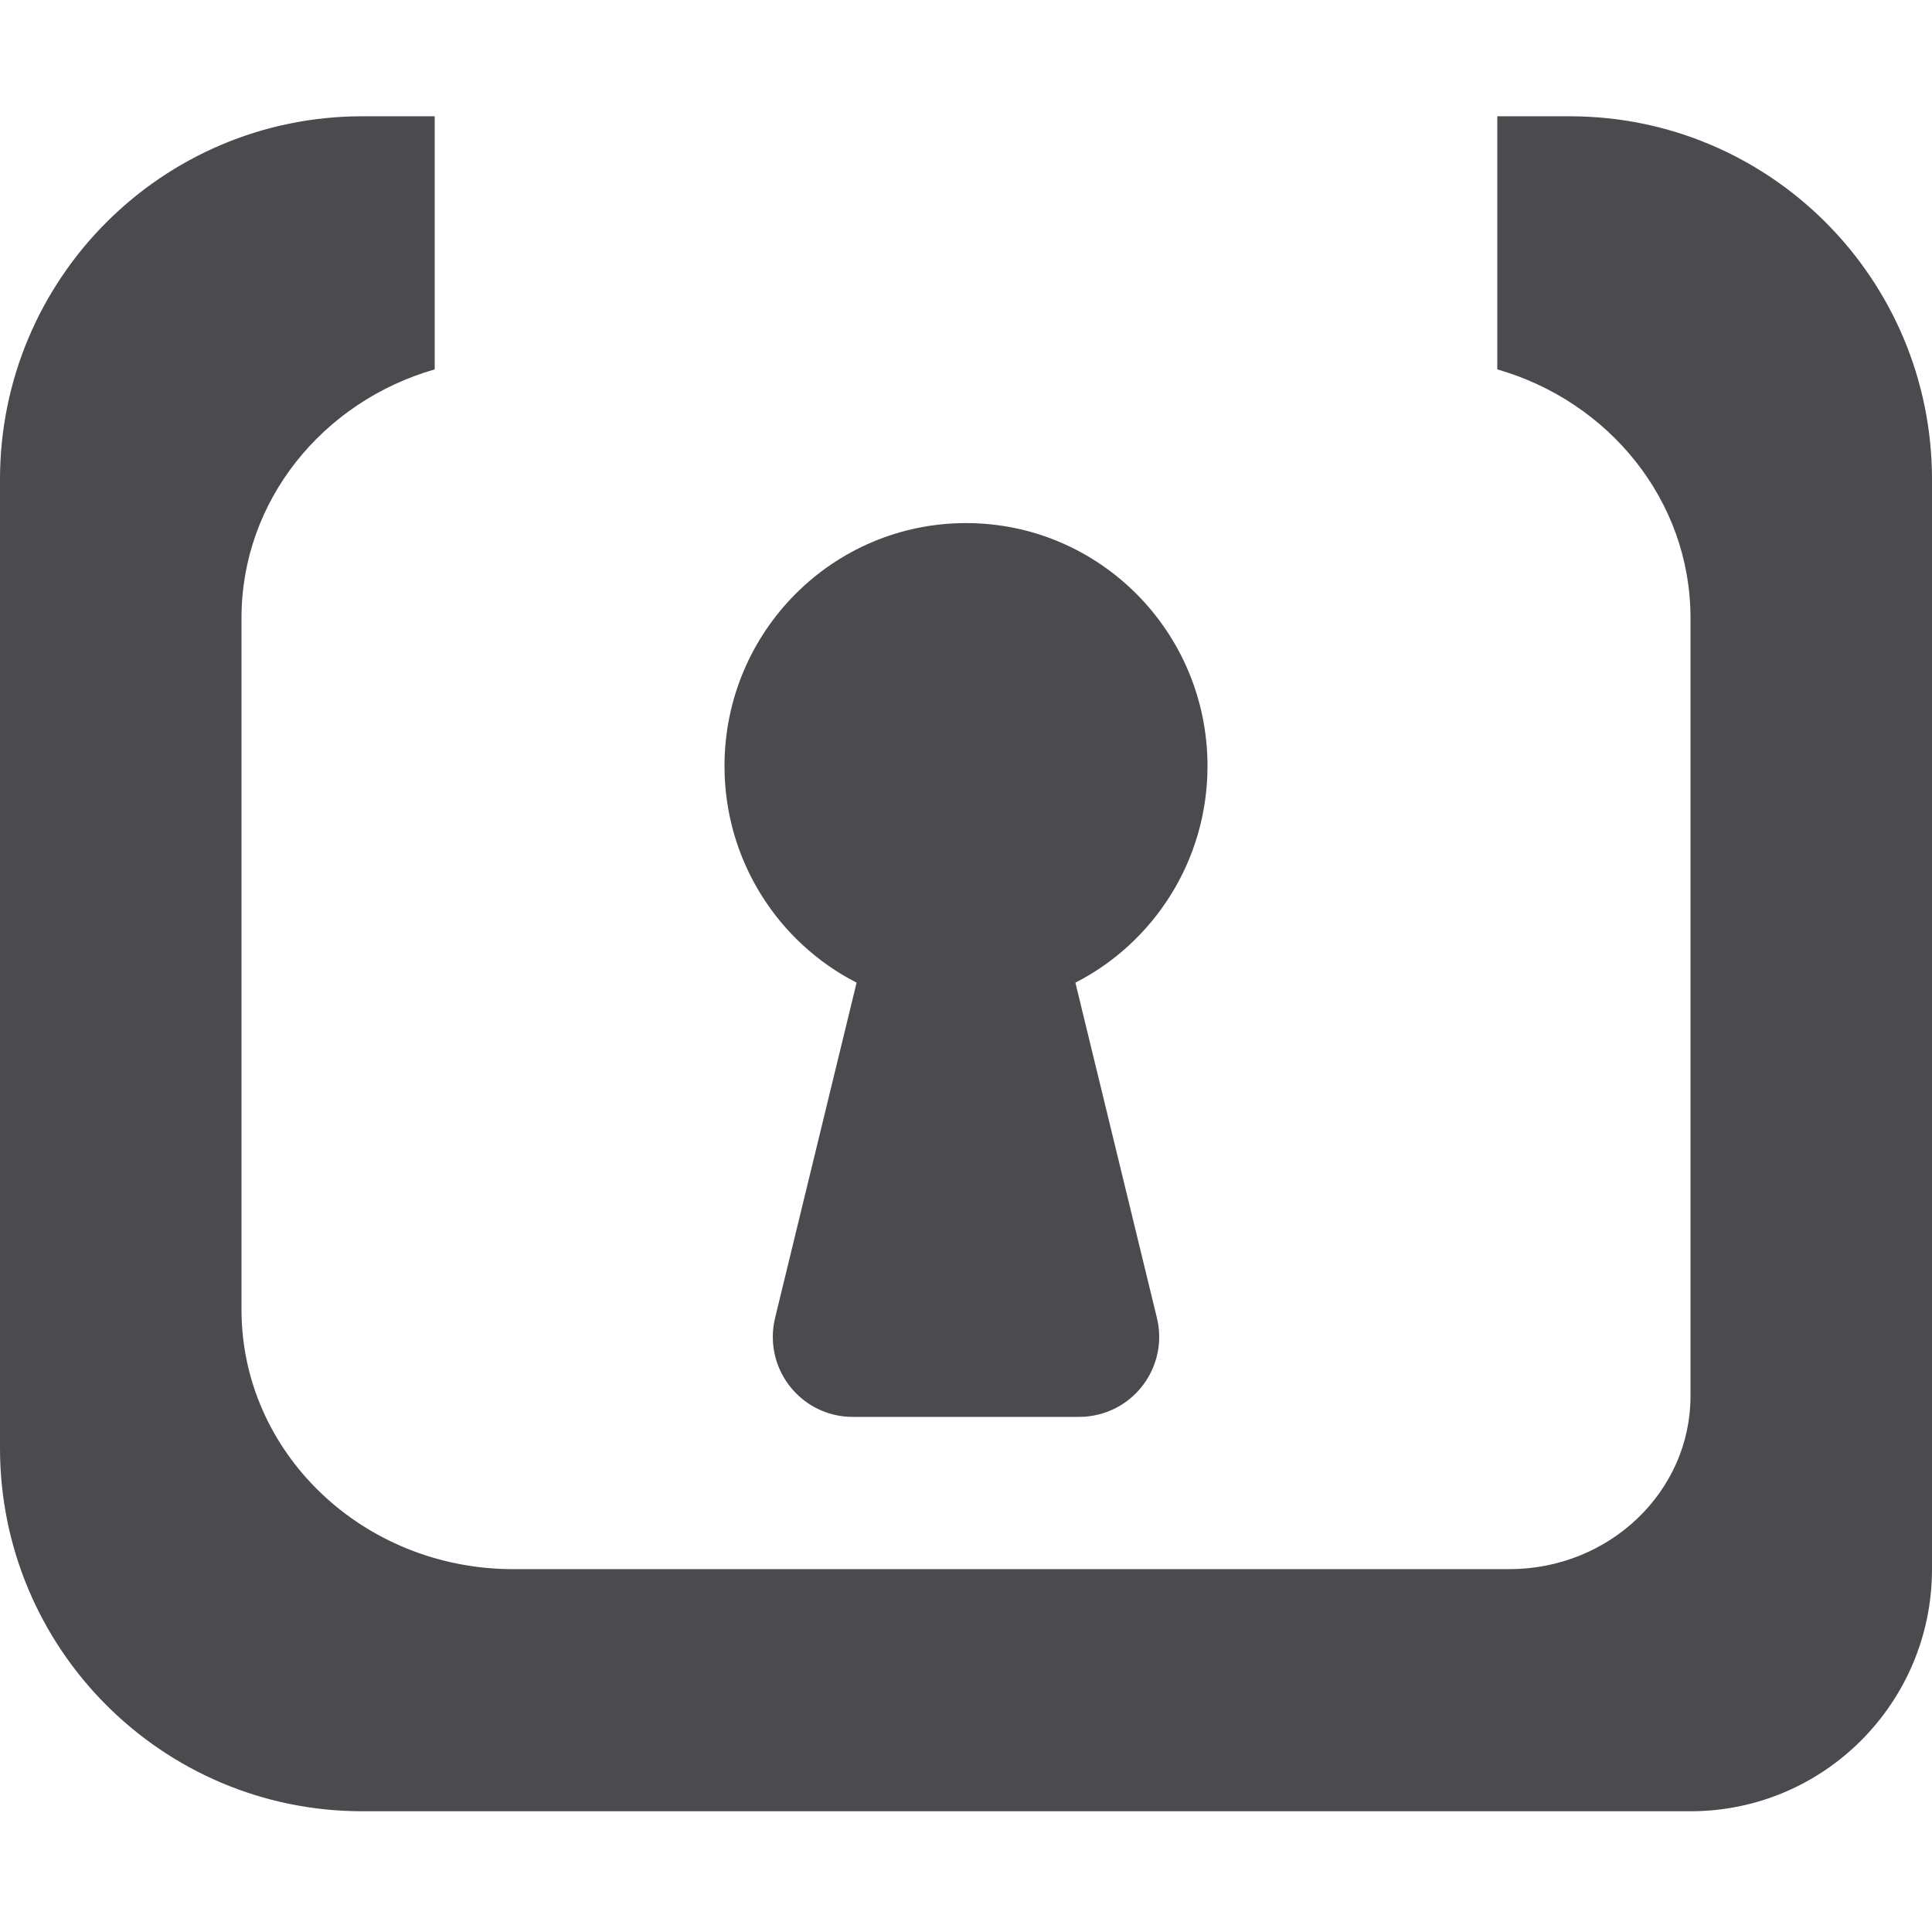
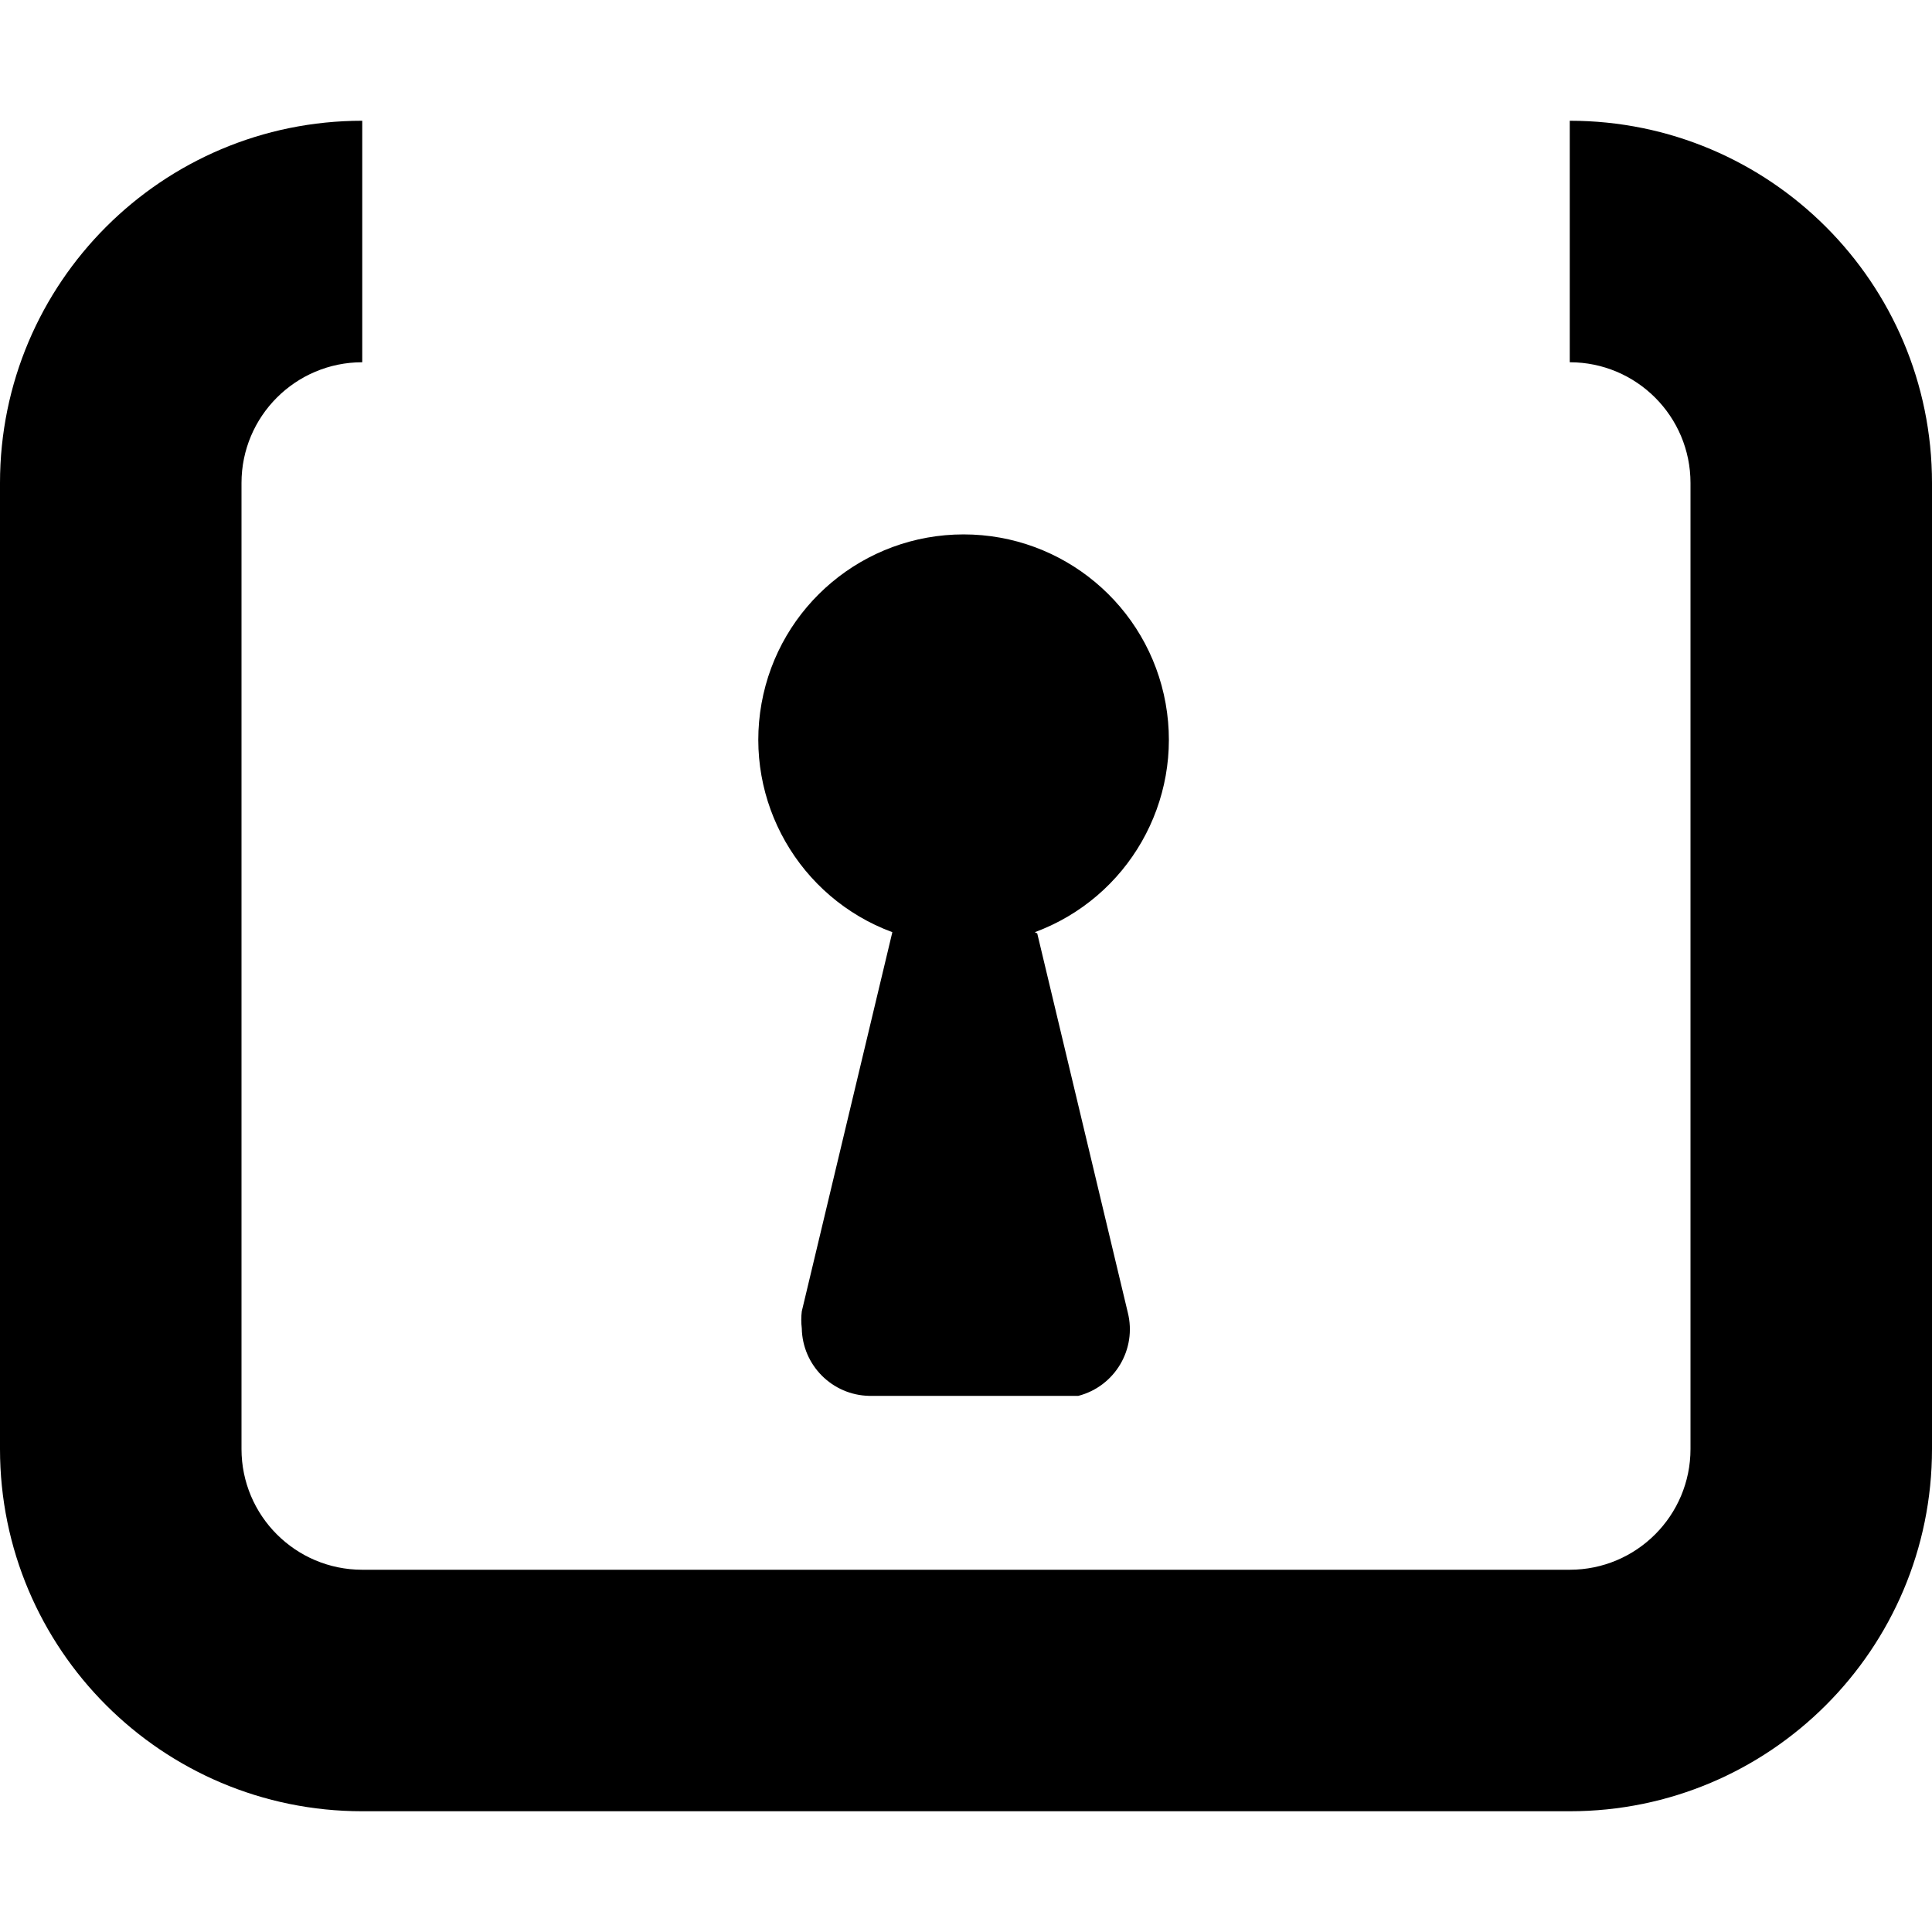
- <svg xmlns="http://www.w3.org/2000/svg" width="16px" height="16px" viewBox="0 0 16 16" version="1.1">
-   <defs />
-   <g id="Symbols" stroke="none" stroke-width="1" fill="none" fill-rule="evenodd">
-     <g id="Browser-/-Icon-Copy" fill-rule="nonzero" fill="#4A4A4F">
-       <g id="Icon">
-         <g id="lockbox-icon">
-           <path d="M3.6,0.963 L3.6,3.059 C2.674,3.325 2,4.146 2,5.117 L2,10.846 C2,12.033 3.007,12.995 4.25,12.995 L12.5,12.995 C13.328,12.995 14,12.353 14,11.562 L14,5.117 C14,4.146 13.326,3.325 12.4,3.059 L12.4,0.963 L13,0.963 C14.657,0.963 16,2.309 16,3.971 L16,12.995 C16,14.102 15.105,15 14,15 L3,15 C1.343,15 2.02906125e-16,13.653 0,11.992 L0,3.971 C2.02906125e-16,2.309 1.343,0.963 3,0.963 L3.6,0.963 Z M7.094,8.138 C6.445,7.806 6,7.127 6,6.344 C6,5.233 6.895,4.332 8,4.332 C9.105,4.332 10,5.233 10,6.344 C10,7.127 9.555,7.806 8.906,8.138 L9.58,10.91 C9.669,11.265 9.453,11.625 9.099,11.714 C9.046,11.727 8.993,11.734 8.939,11.734 L7.061,11.734 C6.696,11.734 6.4,11.437 6.4,11.071 C6.4,11.016 6.407,10.962 6.42,10.91 L7.094,8.138 Z" id="Combined-Shape" />
-         </g>
-       </g>
-     </g>
+ <svg xmlns="http://www.w3.org/2000/svg" viewBox="0 0 16 16" fill="context-fill #0c0c0d" fill-opacity="context-fill-opacity">
+   <g id="Layer_2" data-name="Layer 2">
+     <path d="M8.59,7.73l.75,3.14a.57.57,0,0,1-.41.69l-.14,0H7.2A.57.57,0,0,1,6.64,11a.58.58,0,0,1,0-.14l.75-3.14a1.7,1.7,0,1,1,1.18,0ZM13,3a1,1,0,0,1,1,1v8a1,1,0,0,1-1,1H3a1,1,0,0,1-1-1V4A1,1,0,0,1,3,3H3V1H3A3,3,0,0,0,0,4v8a3,3,0,0,0,3,3H13a3,3,0,0,0,3-3V4a3,3,0,0,0-3-3" />
  </g>
</svg>
